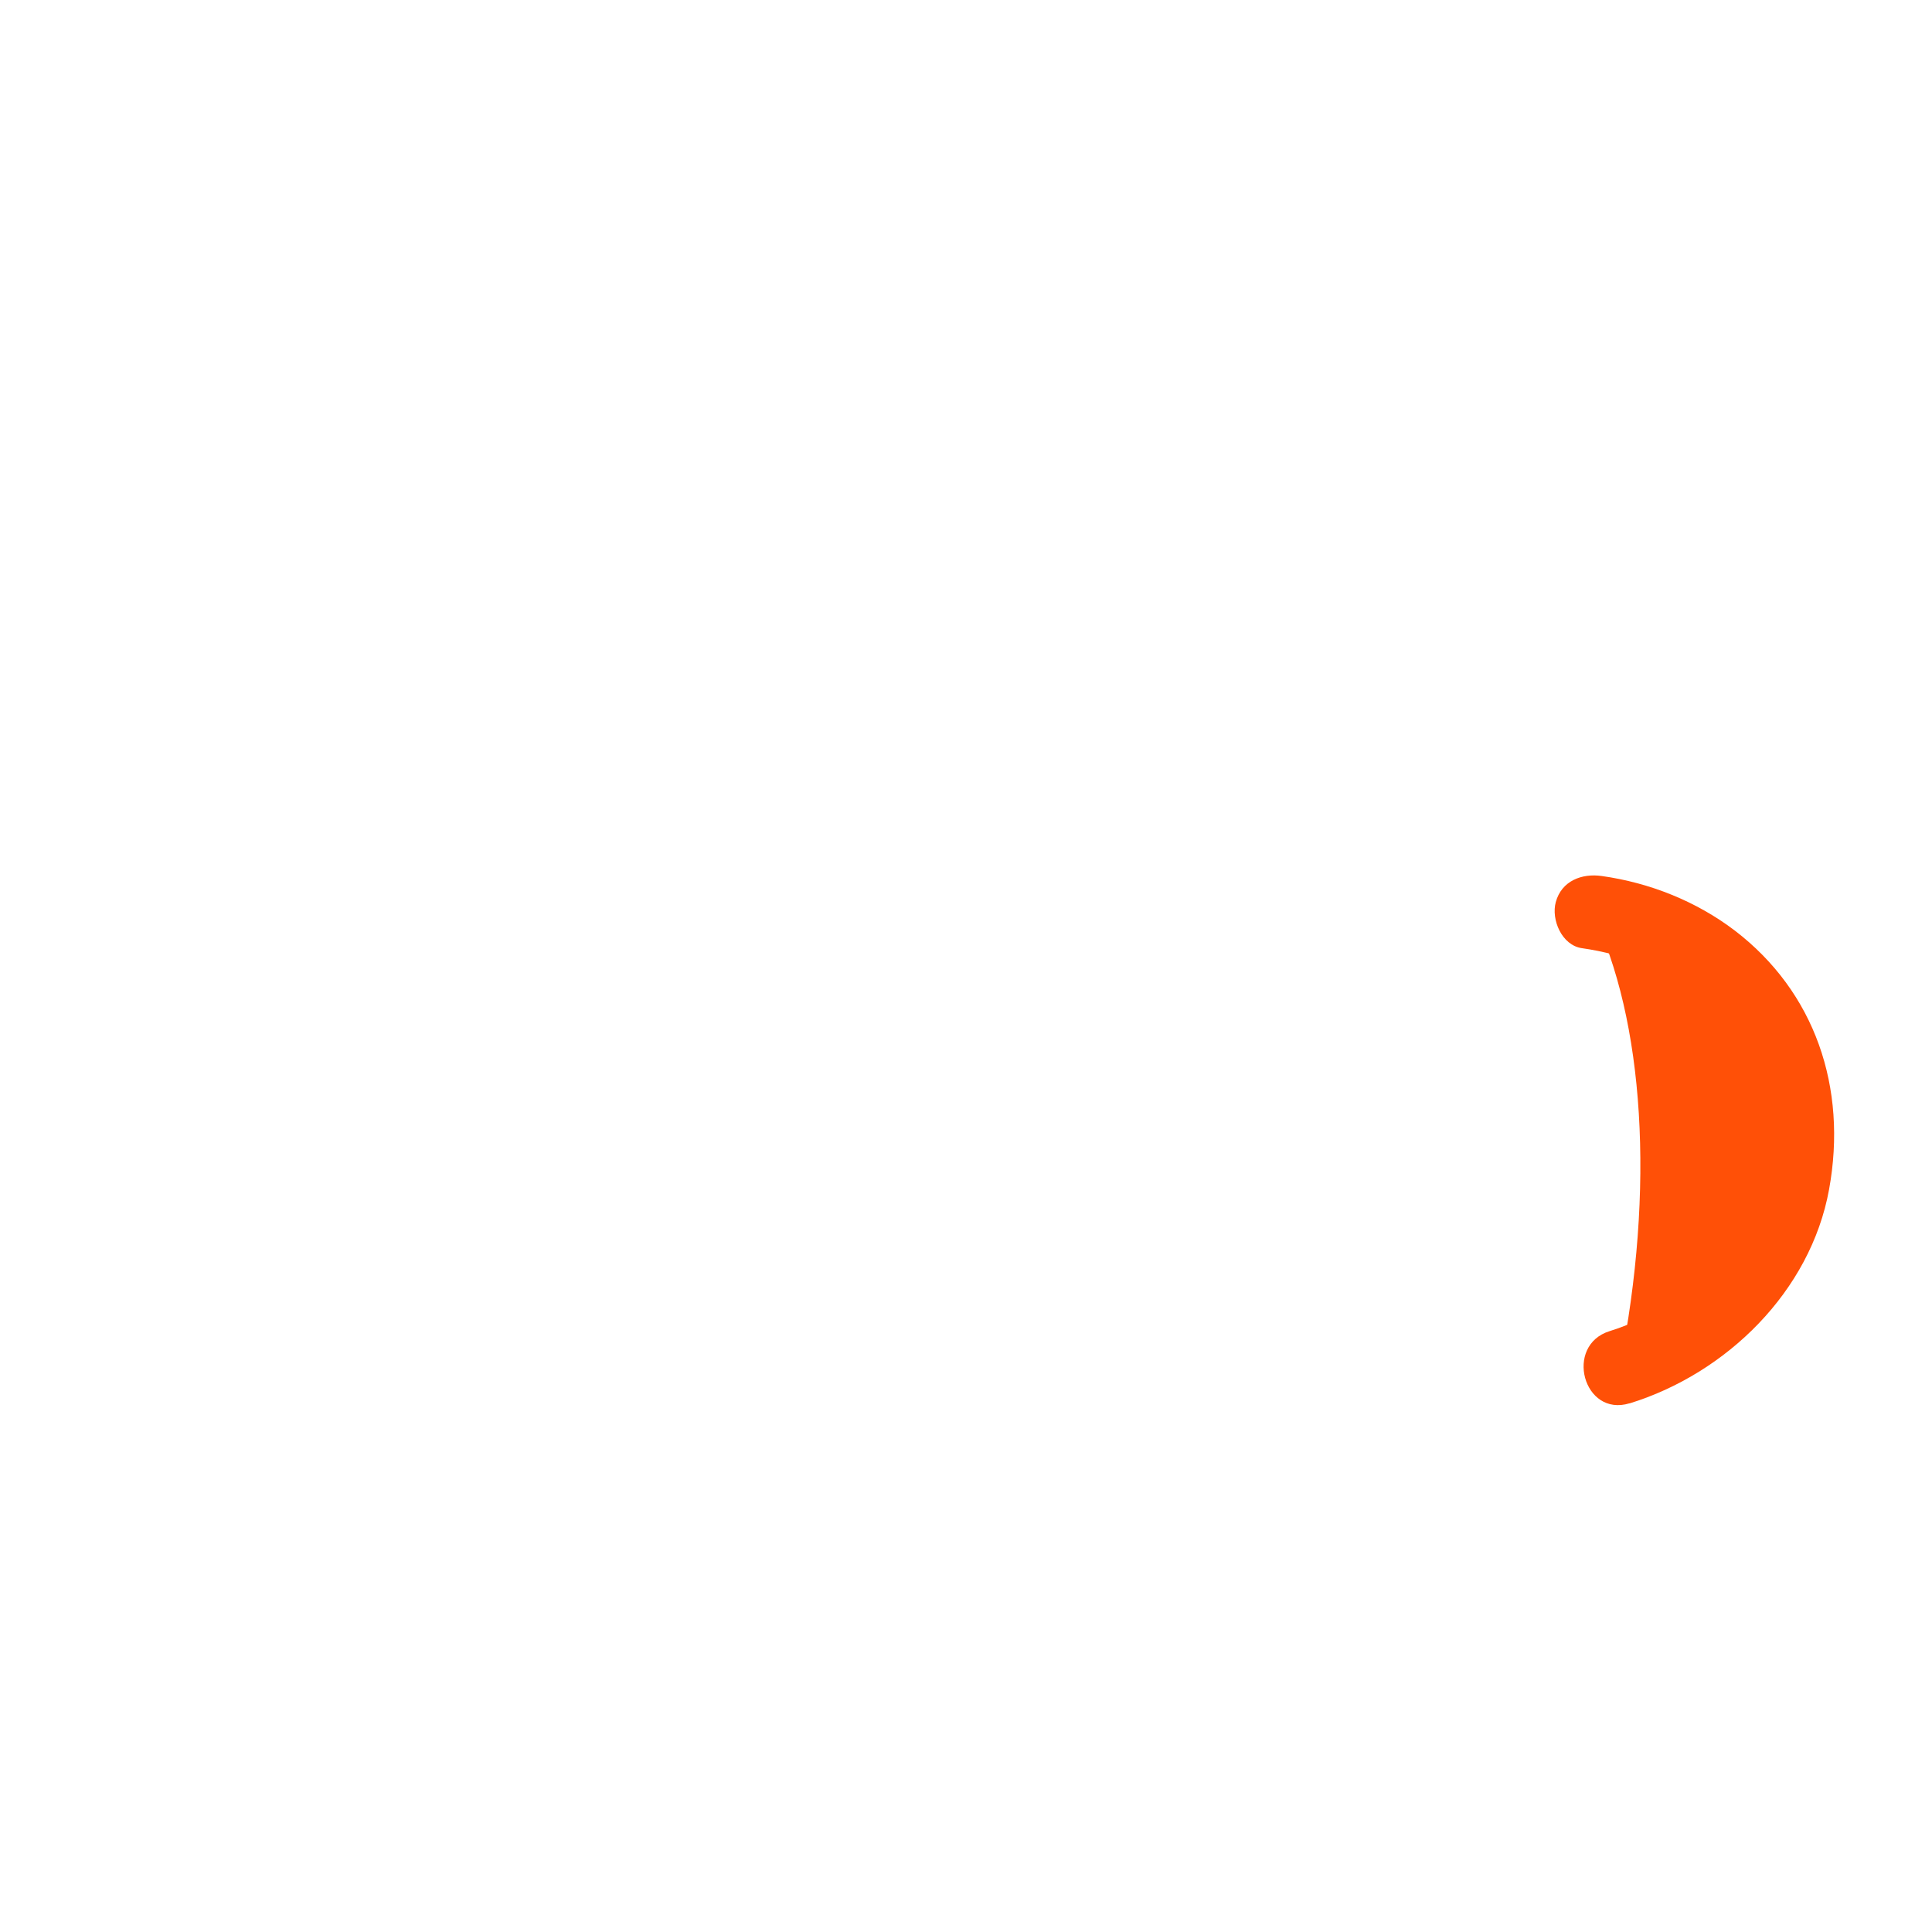
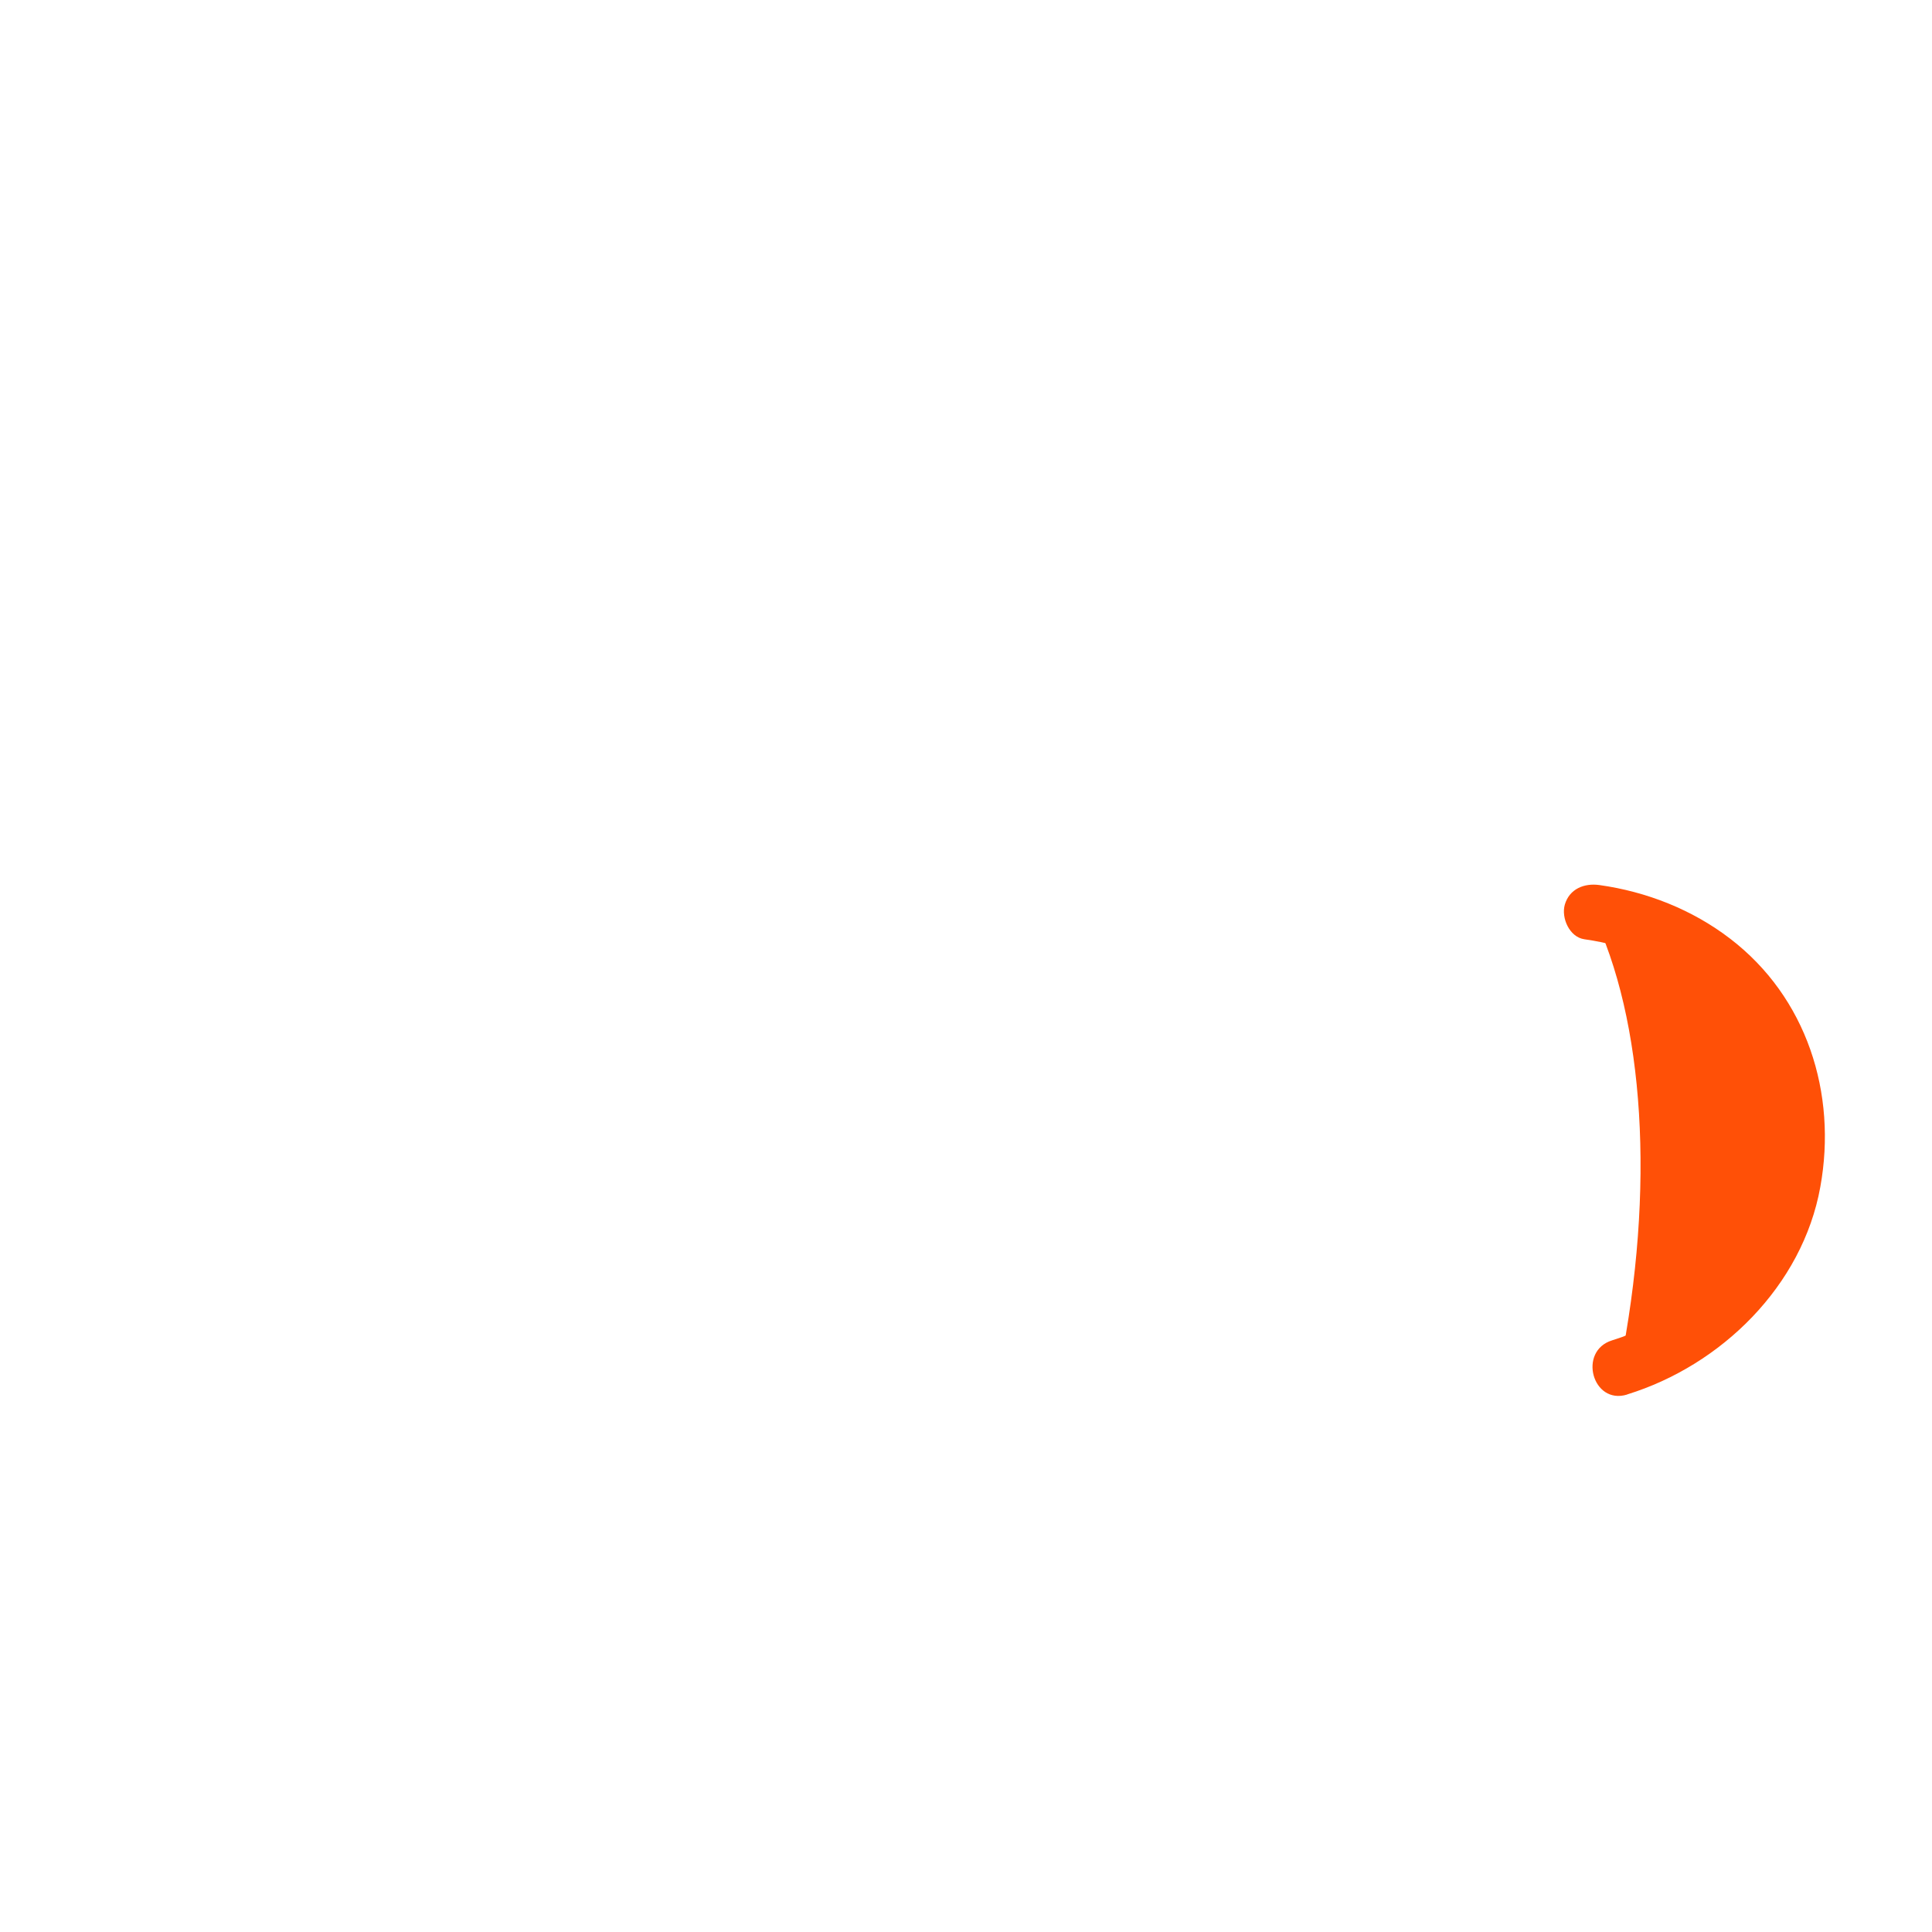
<svg xmlns="http://www.w3.org/2000/svg" width="128" height="128" viewBox="0 0 128 128" fill="none">
-   <path d="M105.466 60.429C108.948 67.562 109.663 78.794 107.301 90.59C113.314 88.804 118.304 83.387 118.949 77.087C119.941 67.166 113.046 61.431 105.466 60.429Z" fill="#FF5007" />
-   <path d="M107.956 92.981C114.385 90.997 119.951 85.56 121.181 78.803C122.412 72.047 120.239 65.707 114.931 61.649C112.371 59.705 109.296 58.484 106.121 58.038C104.801 57.849 103.462 58.355 103.075 59.764C102.757 60.925 103.472 62.632 104.811 62.82C110.556 63.634 115.546 67.146 116.439 73.188C117.441 79.925 113.056 86.215 106.647 88.189C103.611 89.132 104.9 93.914 107.966 92.971L107.956 92.981Z" fill="#FF5007" />
+   <path d="M105.478 60.433C108.961 67.567 109.675 78.799 107.313 90.597C113.326 88.811 118.317 83.394 118.962 77.093C119.965 67.17 113.068 61.445 105.488 60.433H105.478Z" fill="#FF5007" />
+   <path d="M107.81 92.383C114.041 90.458 119.419 85.189 120.6 78.641C121.731 72.429 119.697 66.069 114.626 62.189C112.116 60.264 109.09 59.074 105.964 58.637C104.962 58.498 103.979 58.885 103.672 59.937C103.424 60.81 103.979 62.09 104.972 62.229C110.905 63.062 116.075 66.853 117.037 73.034C118.139 80.109 113.535 86.728 106.807 88.801C104.525 89.506 105.498 93.098 107.8 92.393L107.81 92.383Z" fill="#FF5007" />
</svg>
